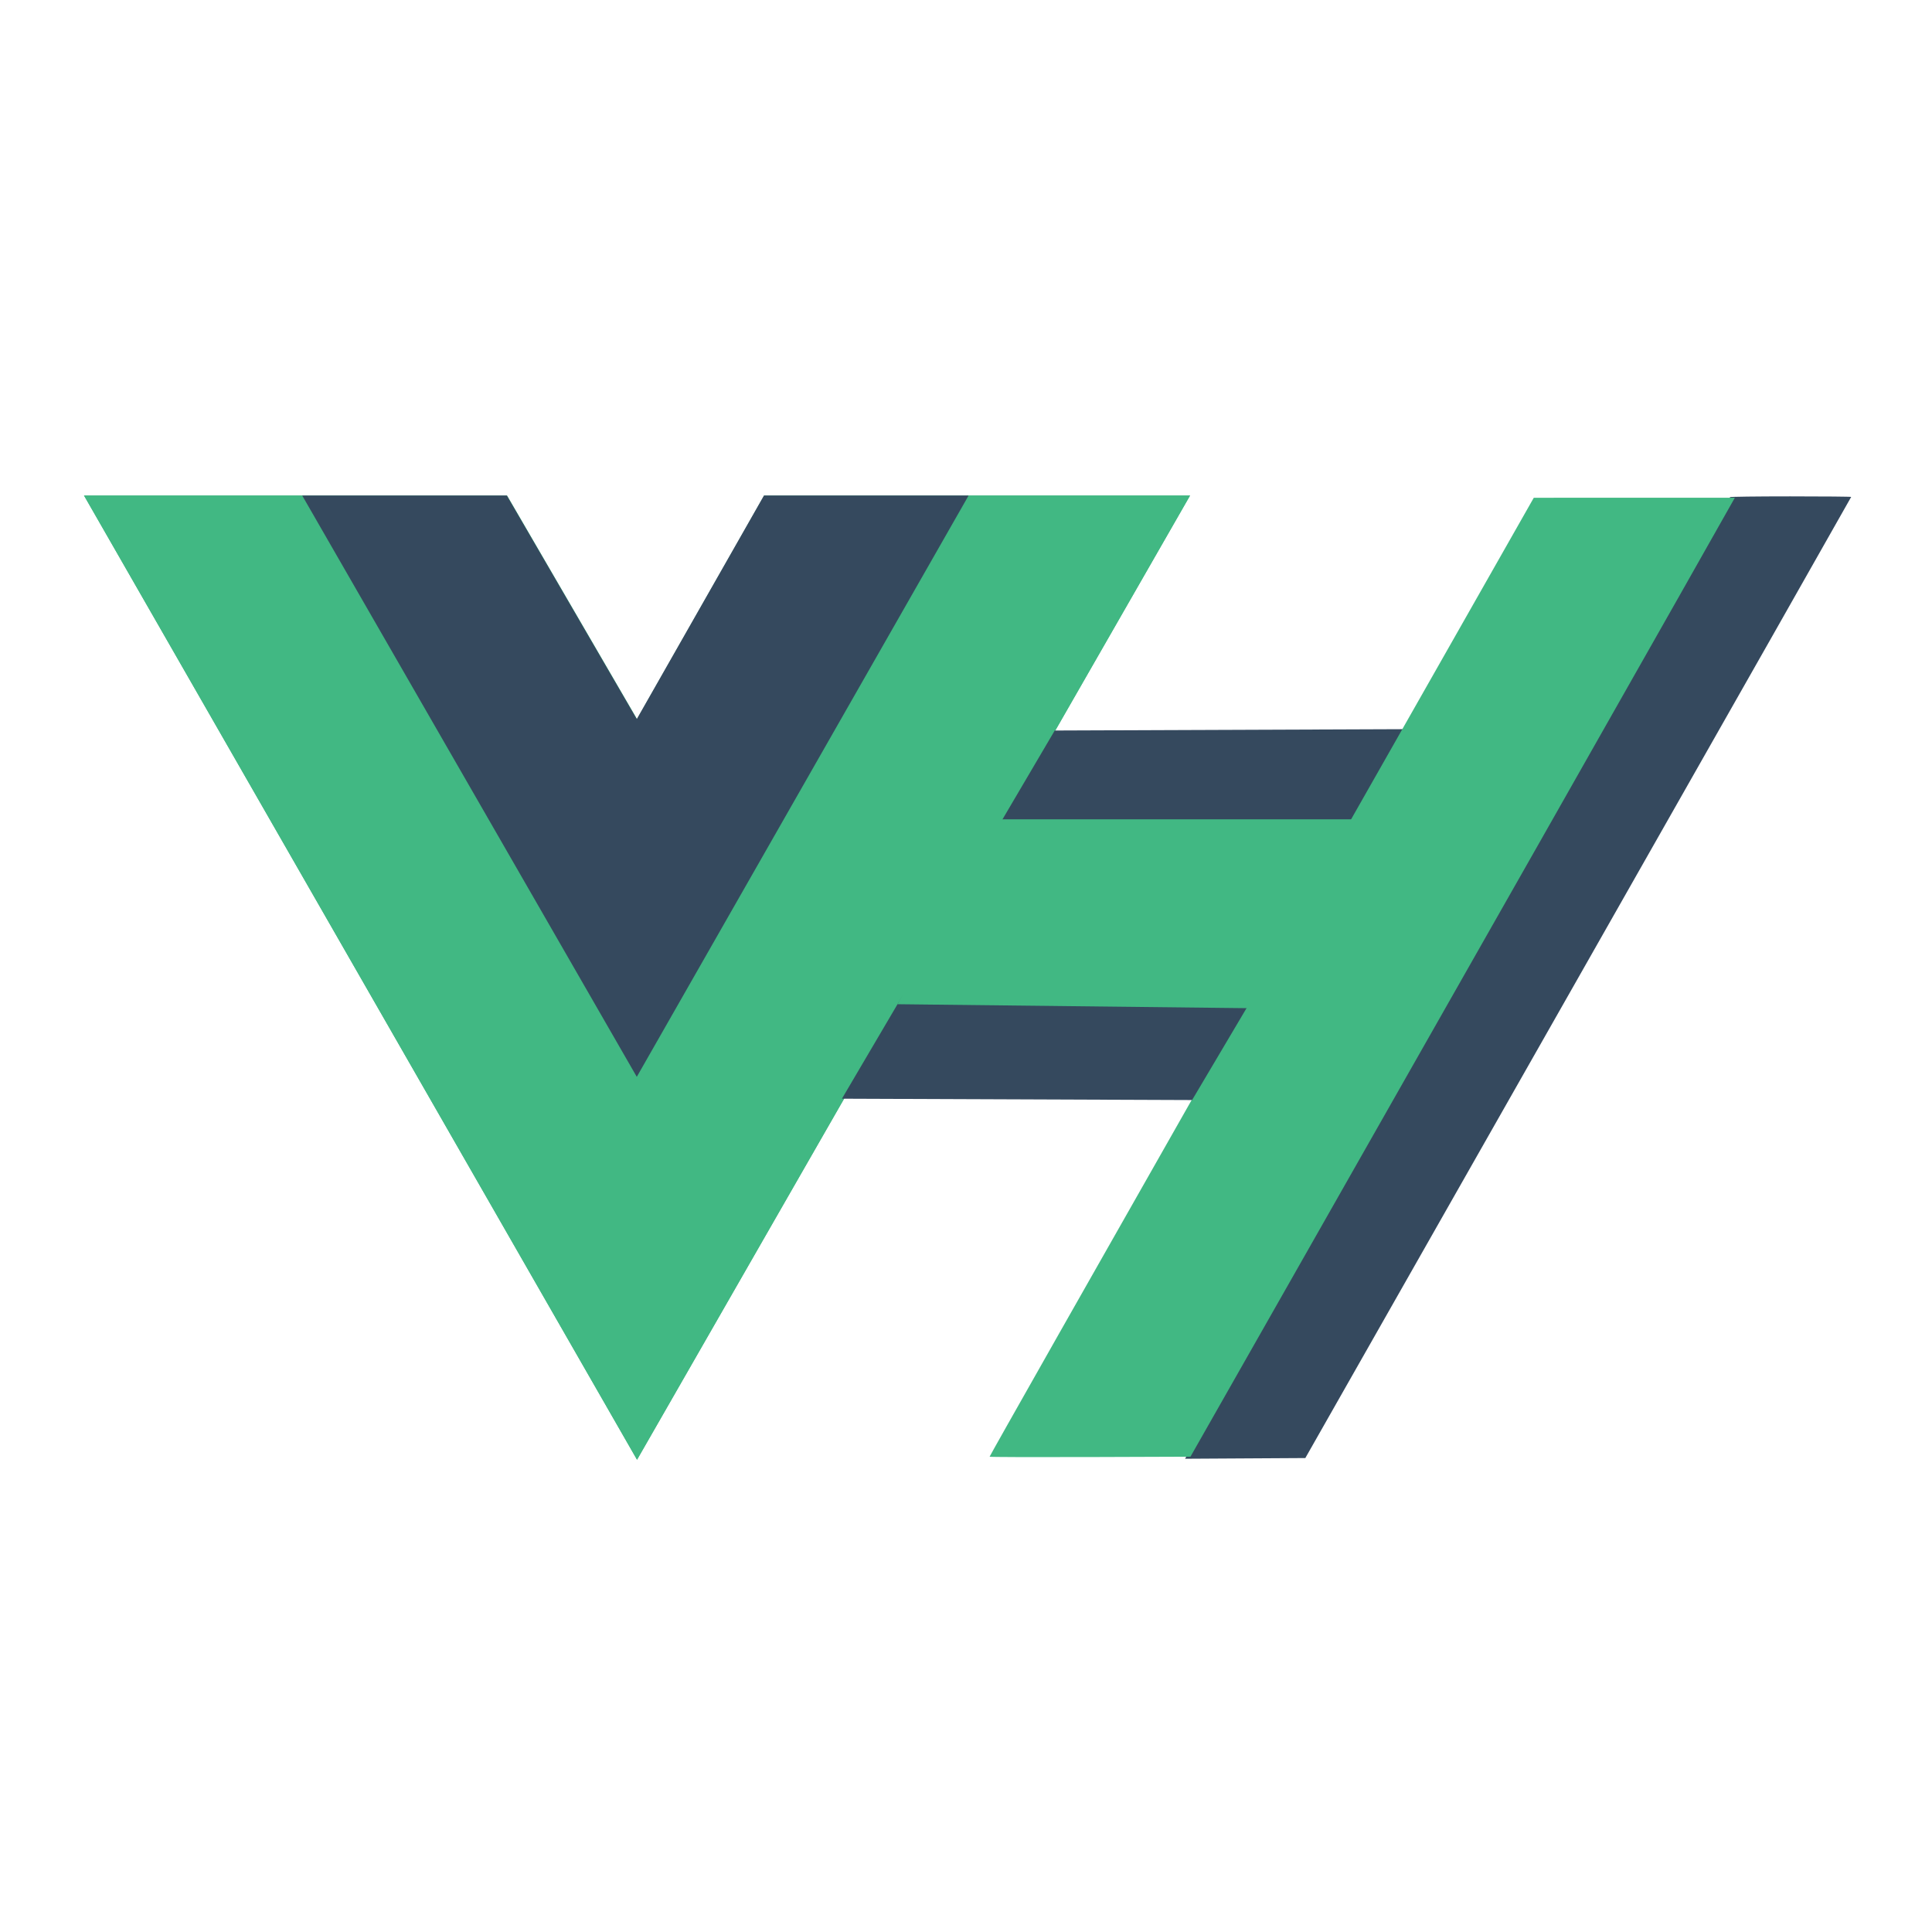
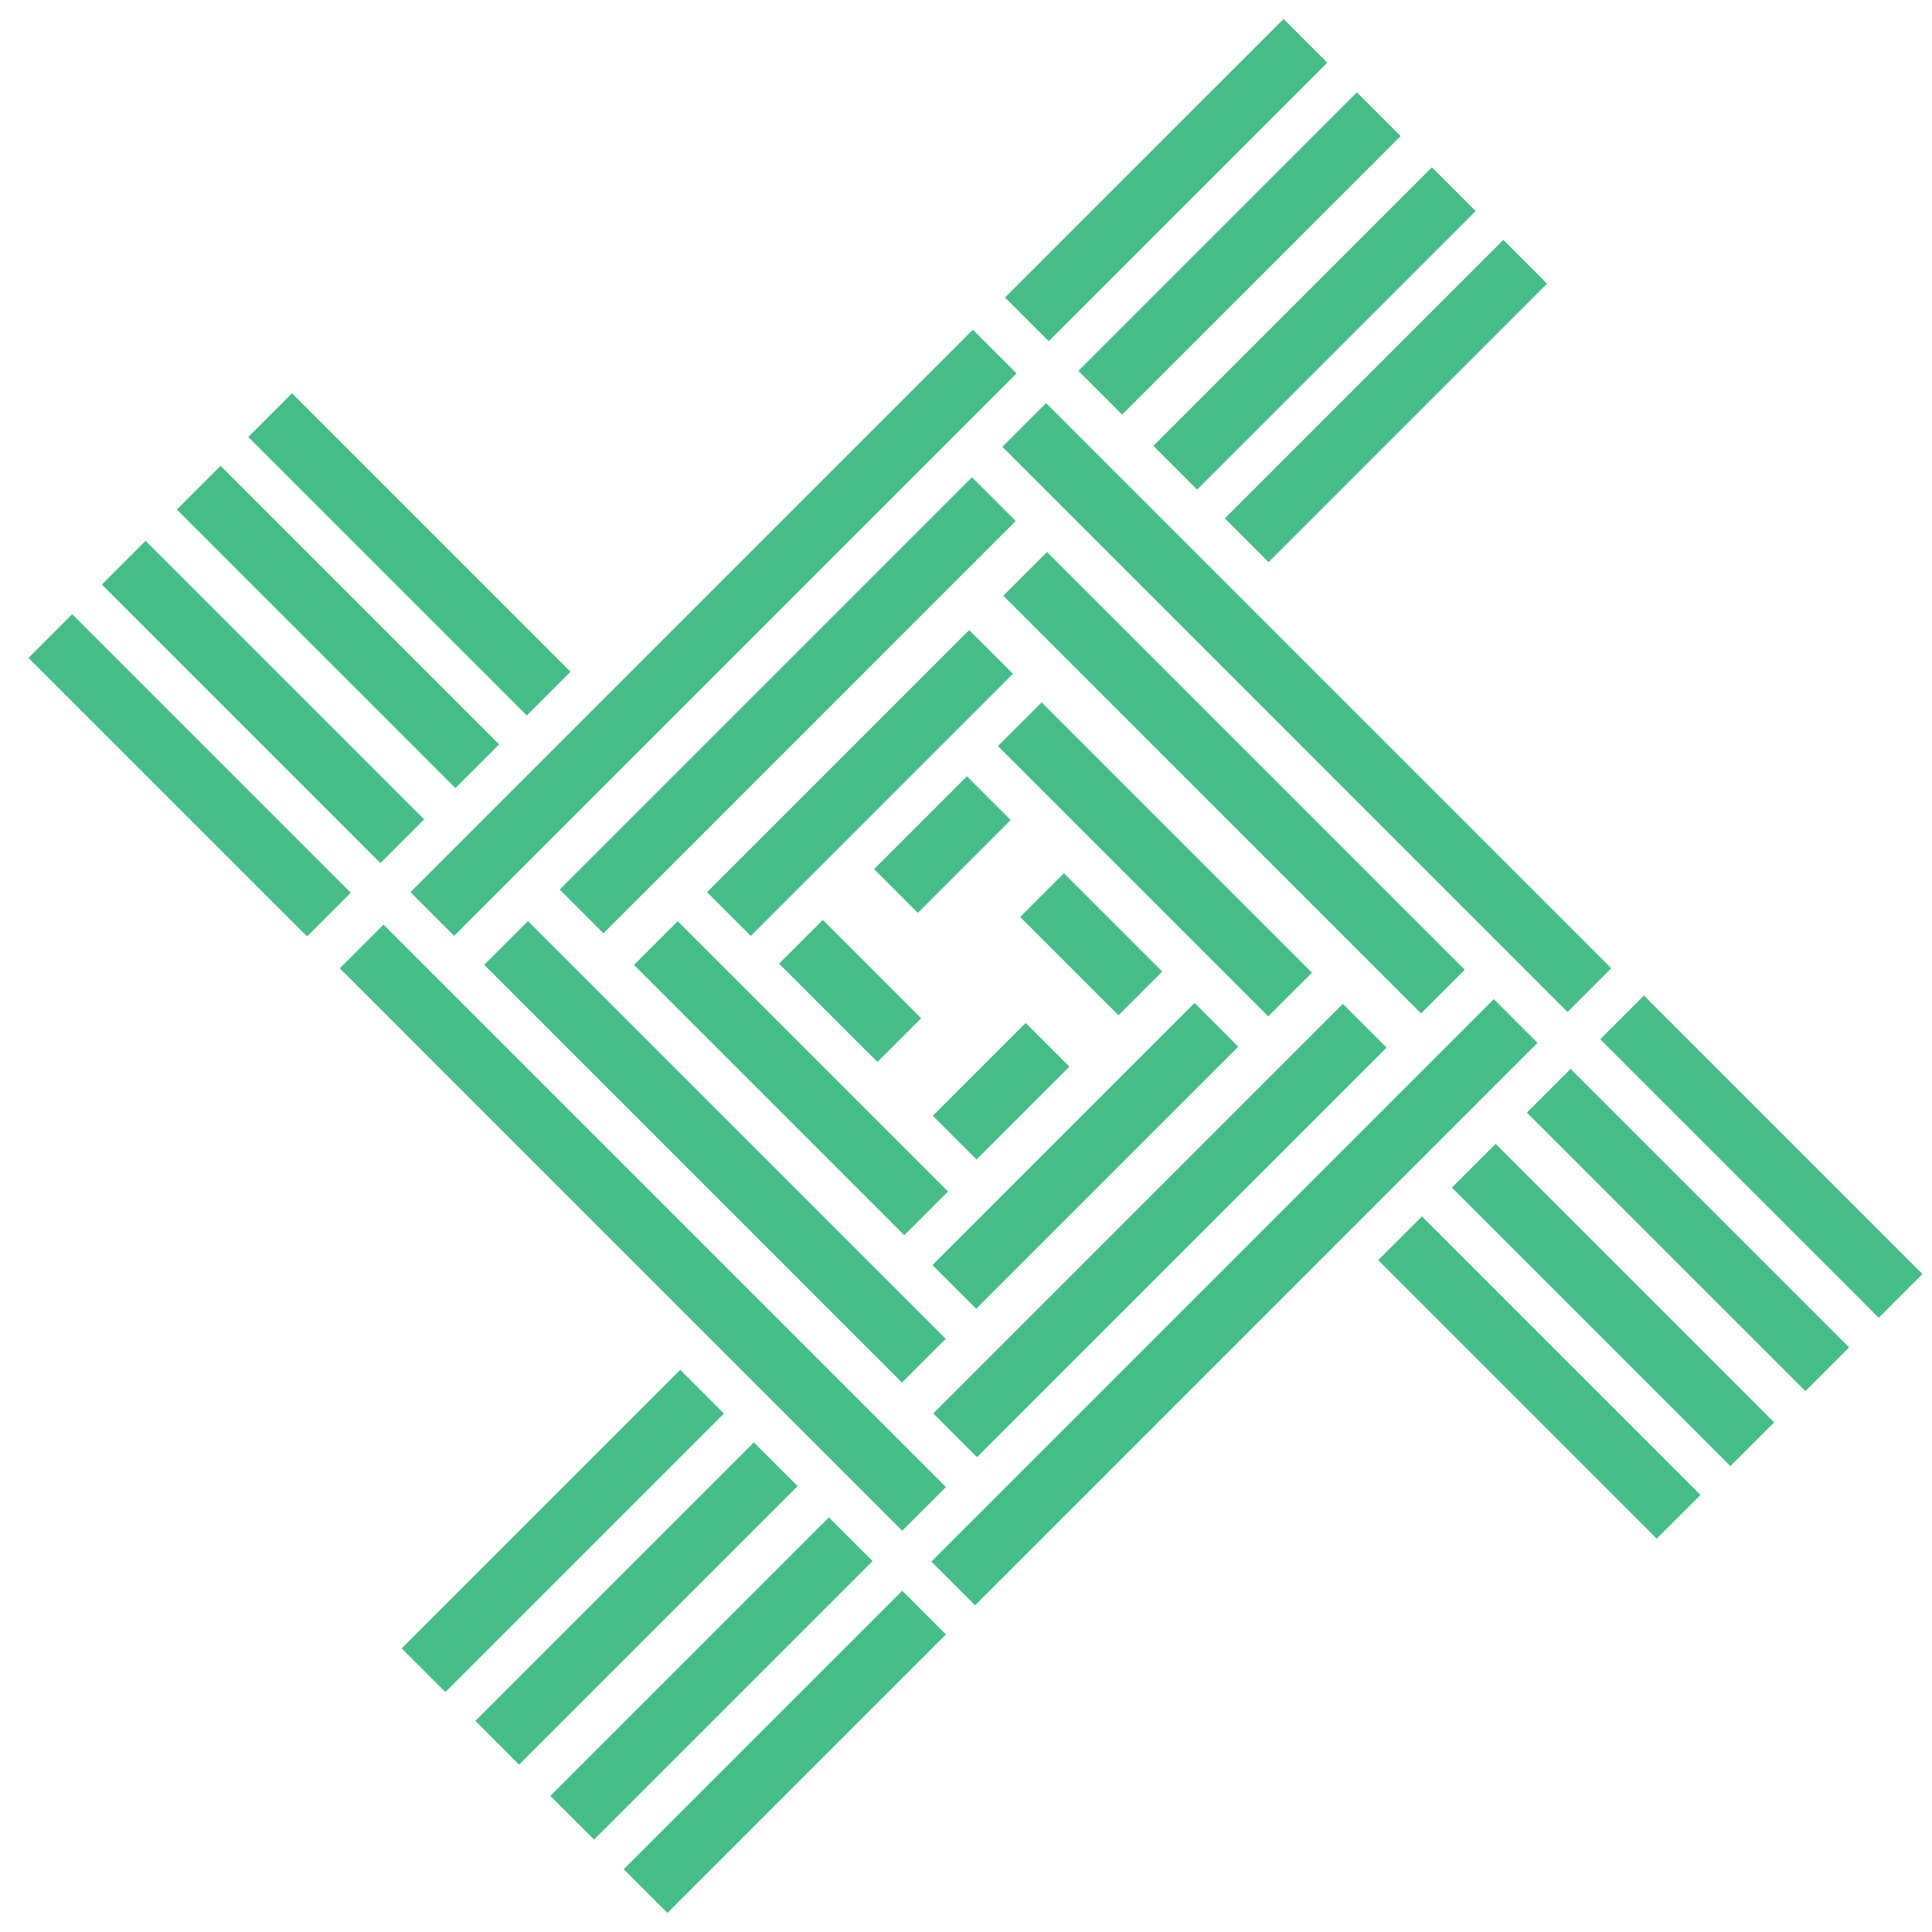
- <svg xmlns="http://www.w3.org/2000/svg" width="1200" height="1200" class="icon" viewBox="0 0 3280.944 2800">
-   <path fill="#41b883" d="M1645.332 601.004h375.675L1081.82 2238.478 142.636 601.004h718.477l220.708 379.704 216.013-379.704z" />
-   <path fill="#41b883" d="M142.636 601.004l939.185 1637.474 939.186-1637.474h-375.675l-563.51 982.484-568.208-982.484z" />
-   <path fill="#35495e" d="M513.188 601.004l568.207 987.23 563.511-987.23h-347.498l-216.013 379.704-220.708-379.704zM1607.792 1311.83l594.678 2.293 187.353-316.325-598.662 2.292zM2198.506 1909.57C2867.436 732.7 2939.502 605.426 2937.874 603.78c-.715-.723 45.303-1.314 102.262-1.314s103.562.428 103.562.951c0 .523-208.57 367.978-463.491 816.567L2216.715 2235.6l-102.1.596-102.102.596z" />
-   <path fill="#41b883" d="M1680.563 2233.328c0-1.34 168.208-298.145 440.375-777.048a4135645.775 4135645.775 0 00337.619-594.19l146.13-257.25 170.746-.04 170.747-.04-5.536 9.741c-3.044 5.358-43.727 77.302-90.407 159.875-85.356 150.992-337.562 595.163-656.602 1156.373l-172 302.559-170.536.588c-93.795.322-170.536.069-170.536-.567z" />
-   <path fill="#35495e" d="M1429.783 1625.351l594.679 2.292 187.353-316.324-598.662 2.292z" />
-   <path fill="#41b883" d="M1524.207 1464.903l608.285 6.877 173.746-320.909h-619.072z" />
+ <svg xmlns="http://www.w3.org/2000/svg" contentScriptType="text/ecmascript" width="375" zoomAndPan="magnify" contentStyleType="text/css" viewBox="0 0 375 375" height="375" preserveAspectRatio="xMidYMid meet" version="1.0">
+   <path fill="rgb(27.449%, 74.12%, 52.939%)" d="M 197.316 72.484 L 88.152 181.648 L 79.668 173.164 L 188.832 64 Z M 197.316 72.484 " fill-opacity="1" fill-rule="nonzero" />
+   <path fill="rgb(27.449%, 74.12%, 52.939%)" d="M 298.426 202.422 L 189.262 311.59 L 180.777 303.102 L 289.941 193.938 Z M 298.426 202.422 " fill-opacity="1" fill-rule="nonzero" />
+   <path fill="rgb(27.449%, 74.12%, 52.939%)" d="M 74.441 179.473 L 183.609 288.641 L 175.121 297.125 L 65.957 187.957 Z M 74.441 179.473 " fill-opacity="1" fill-rule="nonzero" />
+   <path fill="rgb(27.449%, 74.12%, 52.939%)" d="M 203.043 78.242 L 312.746 187.945 L 304.258 196.43 L 194.559 86.727 Z M 203.043 78.242 " fill-opacity="1" fill-rule="nonzero" />
+   <path fill="rgb(27.449%, 74.12%, 52.939%)" d="M 102.48 178.785 L 183.562 259.867 L 175.074 268.352 L 93.996 187.27 Z M 102.48 178.785 " fill-opacity="1" fill-rule="nonzero" />
+   <path fill="rgb(27.449%, 74.12%, 52.939%)" d="M 203.227 107.148 L 284.305 188.227 L 275.82 196.711 L 194.738 115.633 Z M 203.227 107.148 " fill-opacity="1" fill-rule="nonzero" />
+   <path fill="rgb(27.449%, 74.12%, 52.939%)" d="M 197.148 101.129 L 117.129 181.152 L 108.641 172.668 L 188.664 92.645 Z M 197.148 101.129 " fill-opacity="1" fill-rule="nonzero" />
+   <path fill="rgb(27.449%, 74.12%, 52.939%)" d="M 269.133 203.336 L 189.641 282.832 L 181.156 274.344 L 260.648 194.852 Z M 269.133 203.336 " fill-opacity="1" fill-rule="nonzero" />
+   <path fill="rgb(27.449%, 74.12%, 52.939%)" d="M 196.602 130.781 L 145.727 181.66 L 137.242 173.172 L 188.117 122.297 Z M 196.602 130.781 " fill-opacity="1" fill-rule="nonzero" />
+   <path fill="rgb(27.449%, 74.12%, 52.939%)" d="M 240.352 203.16 L 189.477 254.035 L 180.992 245.551 L 231.867 194.676 Z M 240.352 203.16 " fill-opacity="1" fill-rule="nonzero" />
+   <path fill="rgb(27.449%, 74.12%, 52.939%)" d="M 131.547 178.805 L 184.012 231.266 L 175.527 239.75 L 123.062 187.289 Z M 131.547 178.805 " fill-opacity="1" fill-rule="nonzero" />
+   <path fill="rgb(27.449%, 74.12%, 52.939%)" d="M 202.188 136.332 L 254.652 188.797 L 246.164 197.281 L 193.699 144.816 Z M 202.188 136.332 " fill-opacity="1" fill-rule="nonzero" />
+   <path fill="rgb(27.449%, 74.12%, 52.939%)" d="M 196.164 159.168 L 178.145 177.191 L 169.66 168.703 L 187.68 150.684 Z M 196.164 159.168 " fill-opacity="1" fill-rule="nonzero" />
+   <path fill="rgb(27.449%, 74.12%, 52.939%)" d="M 207.57 207.039 L 189.547 225.062 L 181.062 216.574 L 199.082 198.555 Z M 207.57 207.039 " fill-opacity="1" fill-rule="nonzero" />
+   <path fill="rgb(27.449%, 74.12%, 52.939%)" d="M 159.711 178.559 L 178.793 197.645 L 170.309 206.129 L 151.223 187.047 Z M 159.711 178.559 " fill-opacity="1" fill-rule="nonzero" />
+   <path fill="rgb(27.449%, 74.12%, 52.939%)" d="M 206.504 169.5 L 225.586 188.582 L 217.102 197.066 L 198.02 177.984 Z M 206.504 169.5 " fill-opacity="1" fill-rule="nonzero" />
+   <path fill="rgb(27.449%, 74.12%, 52.939%)" d="M 257.625 12.176 L 203.566 66.234 L 195.082 57.746 L 249.141 3.688 Z M 257.625 12.176 " fill-opacity="1" fill-rule="nonzero" />
+   <path fill="rgb(27.449%, 74.12%, 52.939%)" d="M 271.863 26.414 L 217.805 80.473 L 209.32 71.988 L 263.379 17.93 Z M 271.863 26.414 " fill-opacity="1" fill-rule="nonzero" />
+   <path fill="rgb(27.449%, 74.12%, 52.939%)" d="M 286.418 40.965 L 232.359 95.027 L 223.871 86.539 L 277.93 32.48 Z M 286.418 40.965 " fill-opacity="1" fill-rule="nonzero" />
+   <path fill="rgb(27.449%, 74.12%, 52.939%)" d="M 300.281 55.051 L 246.223 109.109 L 237.738 100.625 L 291.797 46.566 Z M 300.281 55.051 " fill-opacity="1" fill-rule="nonzero" />
+   <path fill="rgb(27.449%, 74.12%, 52.939%)" d="M 121.062 362.816 L 175.121 308.758 L 183.605 317.242 L 129.547 371.301 Z M 121.062 362.816 " fill-opacity="1" fill-rule="nonzero" />
+   <path fill="rgb(27.449%, 74.12%, 52.939%)" d="M 106.824 348.578 L 160.883 294.52 L 169.367 303.004 L 115.309 357.062 Z M 106.824 348.578 " fill-opacity="1" fill-rule="nonzero" />
+   <path fill="rgb(27.449%, 74.12%, 52.939%)" d="M 92.27 334.023 L 146.328 279.965 L 154.812 288.449 L 100.754 342.508 Z M 92.27 334.023 " fill-opacity="1" fill-rule="nonzero" />
+   <path fill="rgb(27.449%, 74.12%, 52.939%)" d="M 77.965 319.941 L 132.023 265.883 L 140.512 274.367 L 86.453 328.426 Z M 77.965 319.941 " fill-opacity="1" fill-rule="nonzero" />
+   <path fill="rgb(27.449%, 74.12%, 52.939%)" d="M 364.664 255.777 L 310.605 201.719 L 319.09 193.23 L 373.148 247.289 Z M 364.664 255.777 " fill-opacity="1" fill-rule="nonzero" />
+   <path fill="rgb(27.449%, 74.12%, 52.939%)" d="M 350.426 270.016 L 296.367 215.957 L 304.852 207.473 L 358.91 261.531 Z M 350.426 270.016 " fill-opacity="1" fill-rule="nonzero" />
+   <path fill="rgb(27.449%, 74.12%, 52.939%)" d="M 335.871 284.57 L 281.812 230.512 L 290.297 222.023 L 344.359 276.082 Z M 335.871 284.57 " fill-opacity="1" fill-rule="nonzero" />
+   <path fill="rgb(27.449%, 74.12%, 52.939%)" d="M 321.566 298.652 L 267.508 244.594 L 275.996 236.109 L 330.055 290.168 Z M 321.566 298.652 " fill-opacity="1" fill-rule="nonzero" />
+   <path fill="rgb(27.449%, 74.12%, 52.939%)" d="M 14.023 119.215 L 68.082 173.273 L 59.598 181.758 L 5.535 127.699 Z M 14.023 119.215 " fill-opacity="1" fill-rule="nonzero" />
+   <path fill="rgb(27.449%, 74.12%, 52.939%)" d="M 28.262 104.977 L 82.32 159.035 L 73.836 167.52 L 19.777 113.461 Z M 28.262 104.977 " fill-opacity="1" fill-rule="nonzero" />
+   <path fill="rgb(27.449%, 74.12%, 52.939%)" d="M 42.816 90.422 L 96.875 144.48 L 88.387 152.965 L 34.328 98.906 Z M 42.816 90.422 " fill-opacity="1" fill-rule="nonzero" />
+   <path fill="rgb(27.449%, 74.12%, 52.939%)" d="M 56.68 76.336 L 110.738 130.398 L 102.254 138.883 L 48.195 84.824 Z M 56.68 76.336 " fill-opacity="1" fill-rule="nonzero" />
</svg>
